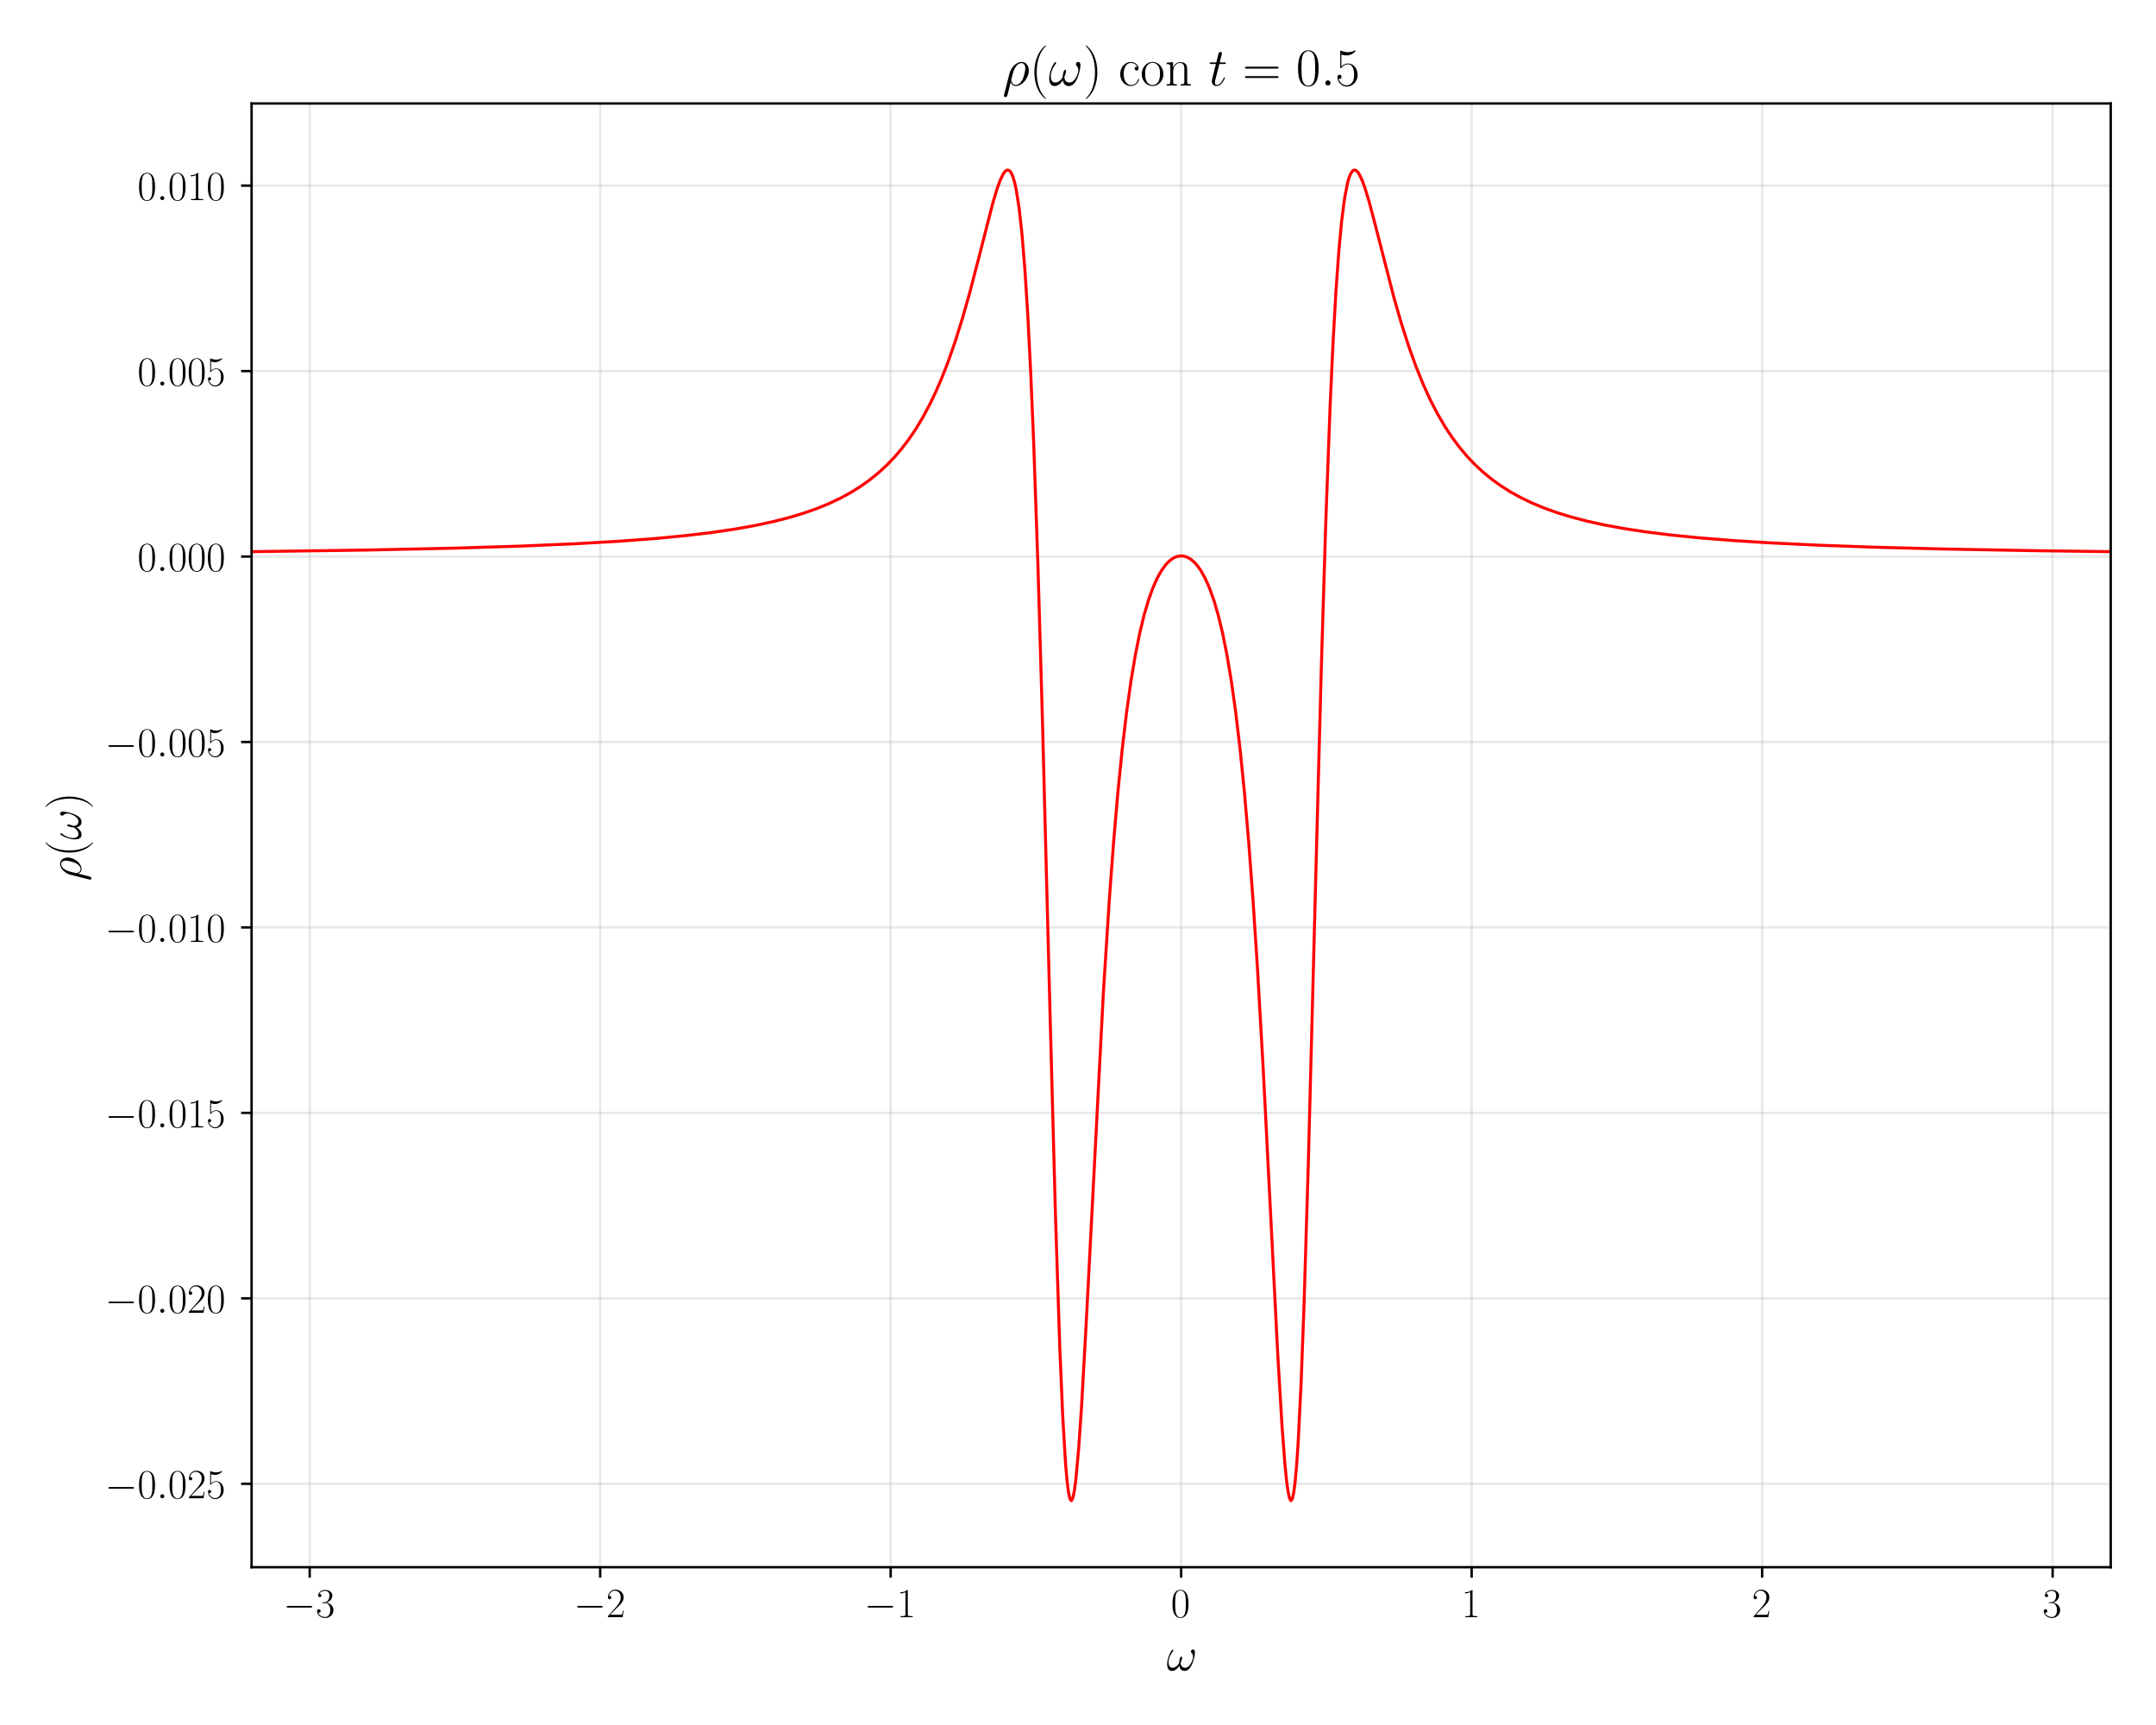
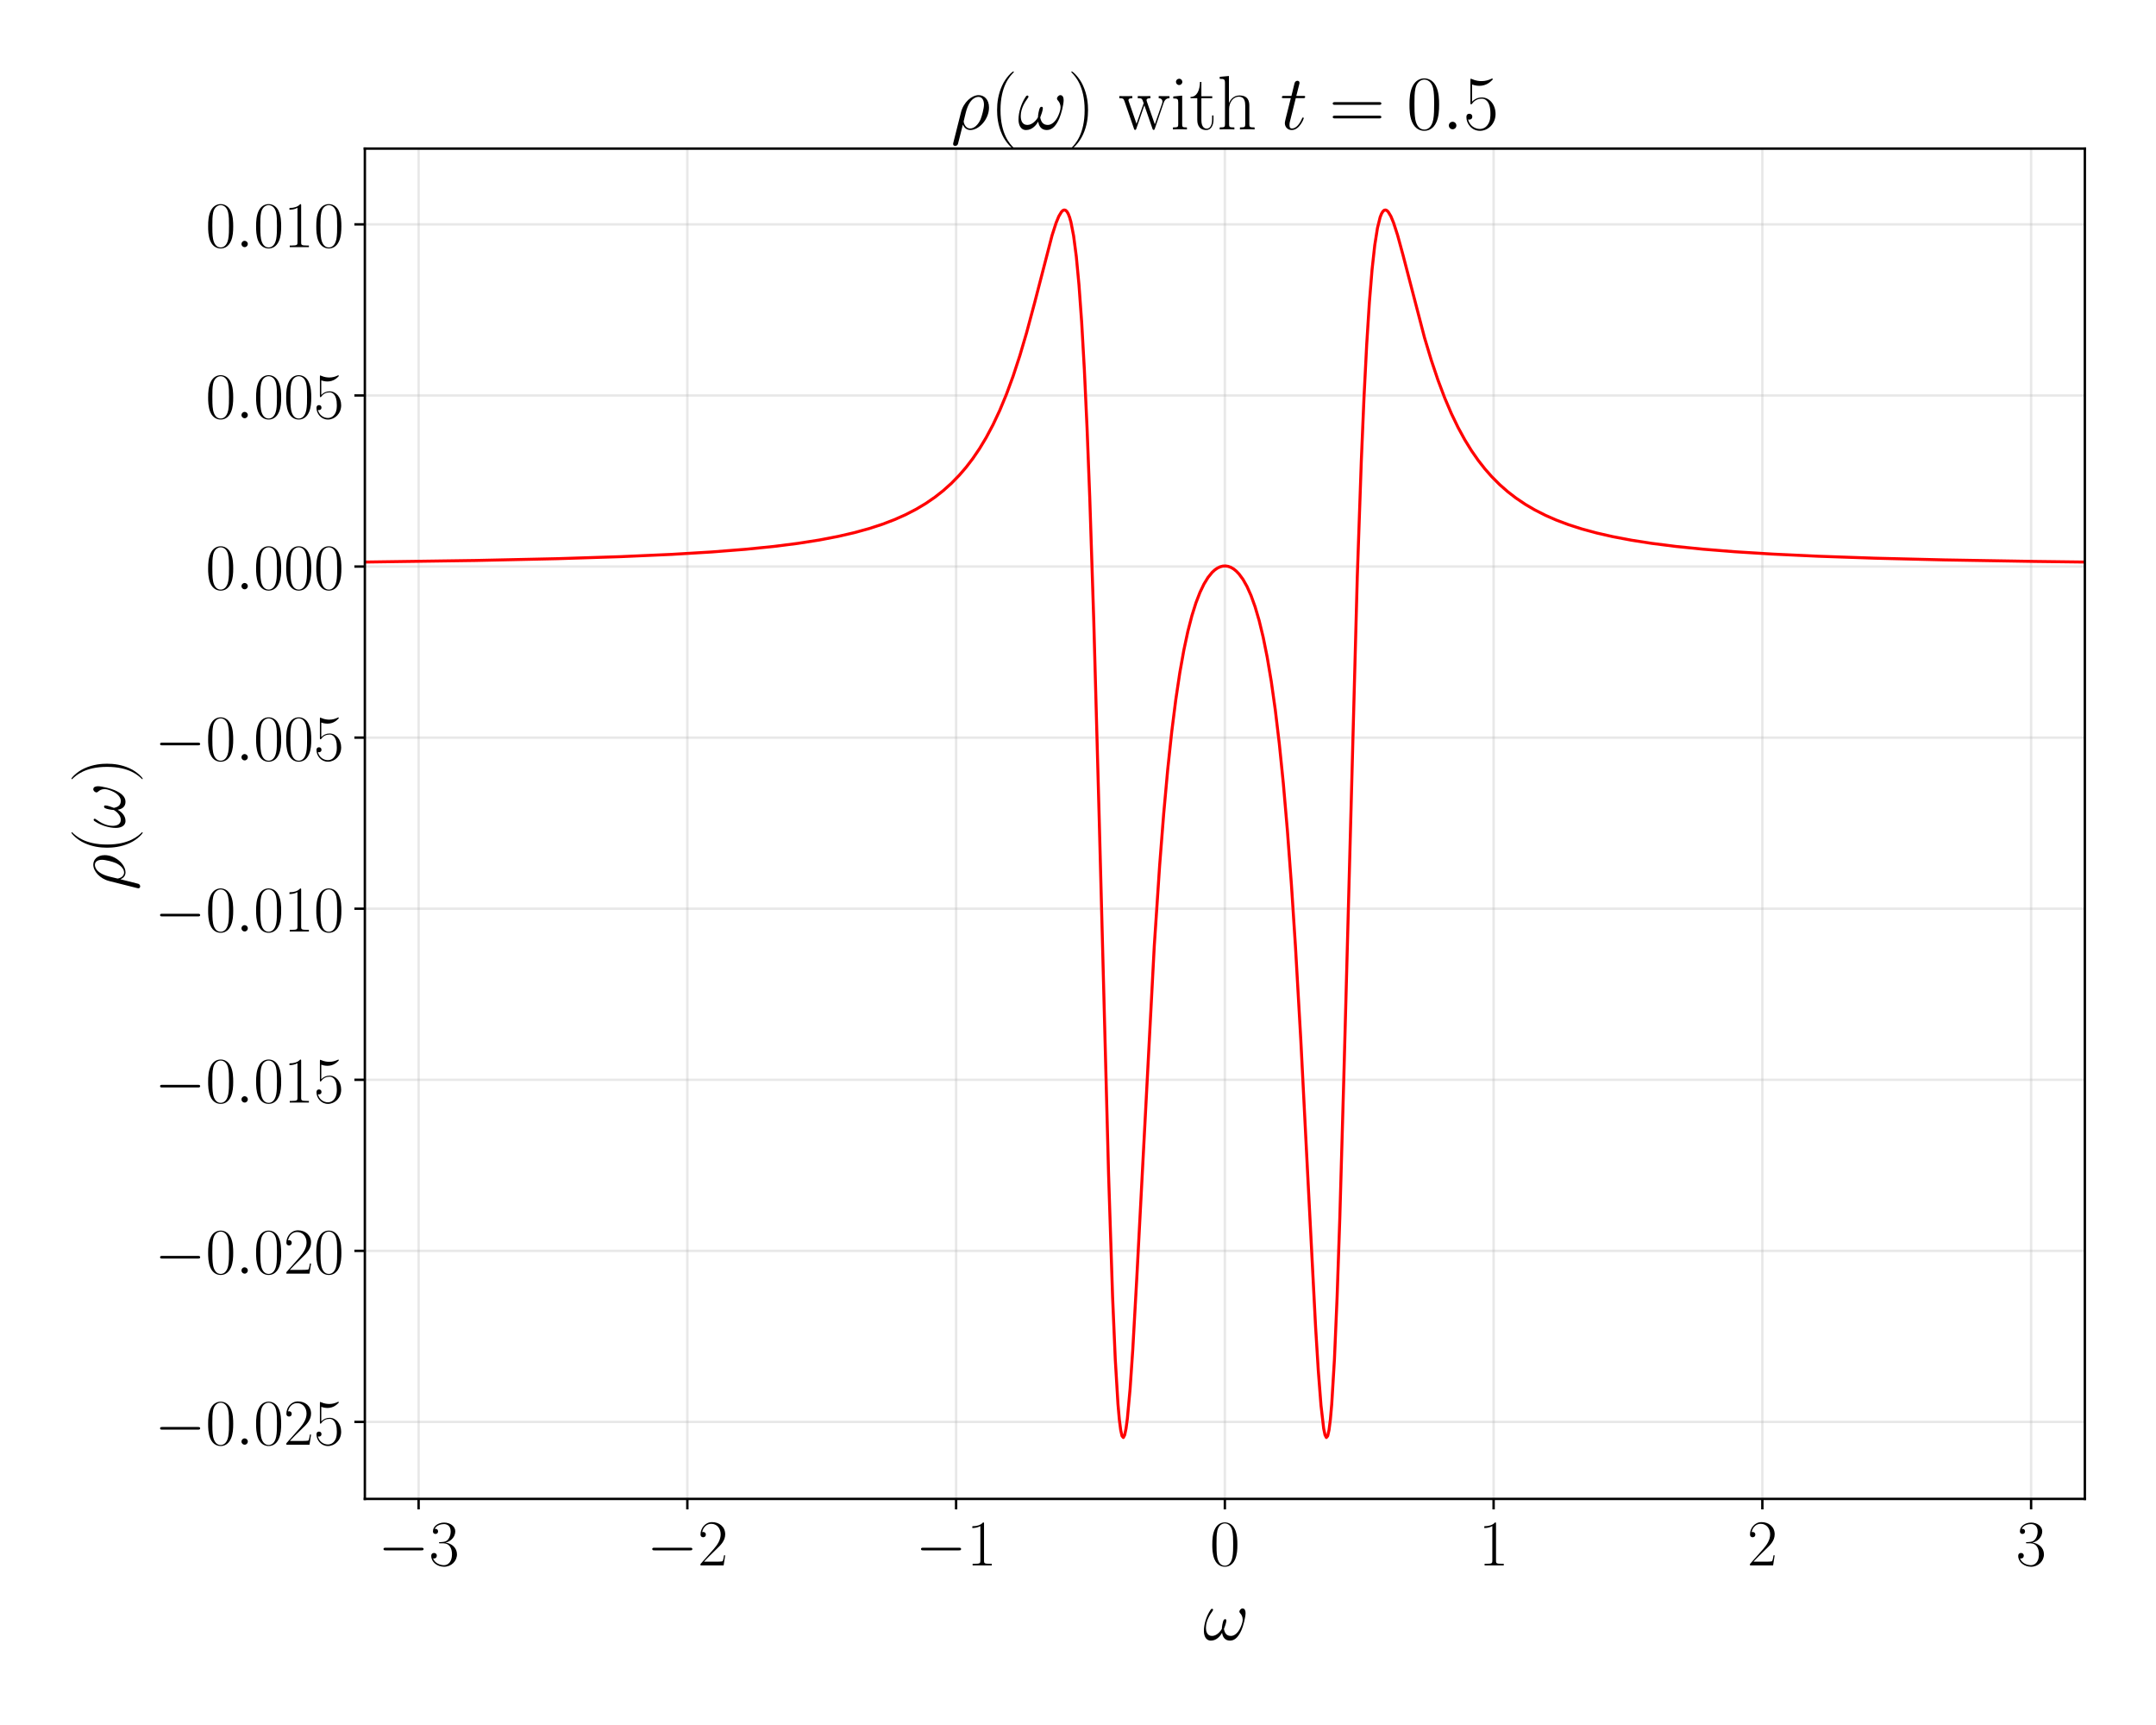
<svg xmlns="http://www.w3.org/2000/svg" xmlns:xlink="http://www.w3.org/1999/xlink" width="720pt" height="576pt" viewBox="0 0 720 576" version="1.1">
  <defs>
    <style type="text/css">*{stroke-linejoin: round; stroke-linecap: butt}</style>
  </defs>
  <g id="figure_1">
    <g id="patch_1">
      <path d="M 0 576  L 720 576  L 720 0  L 0 0  z " style="fill: #ffffff" />
    </g>
    <g id="axes_1">
      <g id="patch_2">
-         <path d="M 84.016 523.313  L 704.88 523.313  L 704.88 34.553  L 84.016 34.553  z " style="fill: #ffffff" />
+         <path d="M 121.845 500.501  L 696.24 500.501  L 696.24 49.618  L 121.845 49.618  z " style="fill: #ffffff" />
      </g>
      <g id="matplotlib.axis_1">
        <g id="xtick_1">
          <g id="line2d_1">
-             <path d="M 103.418 523.313  L 103.418 34.553  " clip-path="url(#pa49db5128f)" style="fill: none; stroke: #b0b0b0; stroke-opacity: 0.3; stroke-width: 0.8; stroke-linecap: square" />
+             <path d="M 139.795 500.501  L 139.795 49.618  " clip-path="url(#pc5ffd71acd)" style="fill: none; stroke: #b0b0b0; stroke-opacity: 0.3; stroke-width: 0.8; stroke-linecap: square" />
          </g>
          <g id="line2d_2">
            <defs>
-               <path id="m1022ab866a" d="M 0 0  L 0 3.5  " style="stroke: #000000; stroke-width: 0.8" />
+               <path id="m9df2c90c60" d="M 0 0  L 0 3.5  " style="stroke: #000000; stroke-width: 0.8" />
            </defs>
            <g>
-               <use xlink:href="#m1022ab866a" x="103.418" y="523.313" style="stroke: #000000; stroke-width: 0.8" />
+               <use xlink:href="#m9df2c90c60" x="139.795" y="500.501" style="stroke: #000000; stroke-width: 0.8" />
            </g>
          </g>
          <g id="text_1">
-             <g transform="translate(94.57966 539.9989) scale(0.14 -0.14)">
+             <g transform="translate(126.2453 522.7216) scale(0.22 -0.22)">
              <defs>
                <path id="CMSY10-0" d="M 4218 1472  C 4326 1472 4442 1472 4442 1600  C 4442 1728 4326 1728 4218 1728  L 755 1728  C 646 1728 531 1728 531 1600  C 531 1472 646 1472 755 1472  L 4218 1472  z " transform="scale(0.015625)" />
                <path id="CMR17-33" d="M 1414 2157  C 1984 2157 2234 1662 2234 1090  C 2234 320 1824 25 1453 25  C 1114 25 563 194 390 693  C 422 680 454 680 486 680  C 640 680 755 782 755 948  C 755 1133 614 1216 486 1216  C 378 1216 211 1165 211 926  C 211 335 787 -128 1466 -128  C 2176 -128 2720 430 2720 1085  C 2720 1707 2208 2157 1600 2227  C 2086 2328 2554 2756 2554 3329  C 2554 3820 2048 4179 1472 4179  C 890 4179 378 3829 378 3329  C 378 3110 544 3072 627 3072  C 762 3072 877 3155 877 3321  C 877 3486 762 3569 627 3569  C 602 3569 570 3569 544 3557  C 730 3959 1235 4032 1459 4032  C 1683 4032 2106 3925 2106 3320  C 2106 3143 2080 2828 1862 2550  C 1670 2304 1453 2304 1242 2284  C 1210 2284 1062 2269 1037 2269  C 992 2263 966 2257 966 2208  C 966 2163 973 2157 1101 2157  L 1414 2157  z " transform="scale(0.015625)" />
              </defs>
              <use xlink:href="#CMSY10-0" transform="scale(0.996264)" />
              <use xlink:href="#CMR17-33" transform="translate(77.48747 0) scale(0.996264)" />
            </g>
          </g>
        </g>
        <g id="xtick_2">
          <g id="line2d_3">
-             <path d="M 200.428 523.313  L 200.428 34.553  " clip-path="url(#pa49db5128f)" style="fill: none; stroke: #b0b0b0; stroke-opacity: 0.3; stroke-width: 0.8; stroke-linecap: square" />
+             <path d="M 229.544 500.501  L 229.544 49.618  " clip-path="url(#pc5ffd71acd)" style="fill: none; stroke: #b0b0b0; stroke-opacity: 0.3; stroke-width: 0.8; stroke-linecap: square" />
          </g>
          <g id="line2d_4">
            <g>
-               <use xlink:href="#m1022ab866a" x="200.428" y="523.313" style="stroke: #000000; stroke-width: 0.8" />
+               <use xlink:href="#m9df2c90c60" x="229.544" y="500.501" style="stroke: #000000; stroke-width: 0.8" />
            </g>
          </g>
          <g id="text_2">
-             <g transform="translate(191.5897 539.9989) scale(0.14 -0.14)">
+             <g transform="translate(215.9945 522.7216) scale(0.22 -0.22)">
              <defs>
                <path id="CMR17-32" d="M 2669 989  L 2554 989  C 2490 536 2438 459 2413 420  C 2381 369 1920 369 1830 369  L 602 369  C 832 619 1280 1072 1824 1597  C 2214 1967 2669 2402 2669 3035  C 2669 3790 2067 4224 1395 4224  C 691 4224 262 3604 262 3030  C 262 2780 448 2748 525 2748  C 589 2748 781 2787 781 3010  C 781 3207 614 3264 525 3264  C 486 3264 448 3258 422 3245  C 544 3790 915 4058 1306 4058  C 1862 4058 2227 3617 2227 3035  C 2227 2479 1901 2000 1536 1584  L 262 146  L 262 0  L 2515 0  L 2669 989  z " transform="scale(0.015625)" />
              </defs>
              <use xlink:href="#CMSY10-0" transform="scale(0.996264)" />
              <use xlink:href="#CMR17-32" transform="translate(77.48747 0) scale(0.996264)" />
            </g>
          </g>
        </g>
        <g id="xtick_3">
          <g id="line2d_5">
-             <path d="M 297.438 523.313  L 297.438 34.553  " clip-path="url(#pa49db5128f)" style="fill: none; stroke: #b0b0b0; stroke-opacity: 0.3; stroke-width: 0.8; stroke-linecap: square" />
+             <path d="M 319.293 500.501  L 319.293 49.618  " clip-path="url(#pc5ffd71acd)" style="fill: none; stroke: #b0b0b0; stroke-opacity: 0.3; stroke-width: 0.8; stroke-linecap: square" />
          </g>
          <g id="line2d_6">
            <g>
-               <use xlink:href="#m1022ab866a" x="297.438" y="523.313" style="stroke: #000000; stroke-width: 0.8" />
+               <use xlink:href="#m9df2c90c60" x="319.293" y="500.501" style="stroke: #000000; stroke-width: 0.8" />
            </g>
          </g>
          <g id="text_3">
-             <g transform="translate(288.5996 539.9989) scale(0.14 -0.14)">
+             <g transform="translate(305.7437 522.7216) scale(0.22 -0.22)">
              <defs>
                <path id="CMR17-31" d="M 1702 4058  C 1702 4192 1696 4192 1606 4192  C 1357 3916 979 3827 621 3827  C 602 3827 570 3827 563 3808  C 557 3795 557 3782 557 3648  C 755 3648 1088 3686 1344 3839  L 1344 461  C 1344 236 1331 160 781 160  L 589 160  L 589 0  C 896 0 1216 0 1523 0  C 1830 0 2150 0 2458 0  L 2458 160  L 2266 160  C 1715 160 1702 230 1702 458  L 1702 4058  z " transform="scale(0.015625)" />
              </defs>
              <use xlink:href="#CMSY10-0" transform="scale(0.996264)" />
              <use xlink:href="#CMR17-31" transform="translate(77.48747 0) scale(0.996264)" />
            </g>
          </g>
        </g>
        <g id="xtick_4">
          <g id="line2d_7">
-             <path d="M 394.448 523.313  L 394.448 34.553  " clip-path="url(#pa49db5128f)" style="fill: none; stroke: #b0b0b0; stroke-opacity: 0.3; stroke-width: 0.8; stroke-linecap: square" />
+             <path d="M 409.043 500.501  L 409.043 49.618  " clip-path="url(#pc5ffd71acd)" style="fill: none; stroke: #b0b0b0; stroke-opacity: 0.3; stroke-width: 0.8; stroke-linecap: square" />
          </g>
          <g id="line2d_8">
            <g>
-               <use xlink:href="#m1022ab866a" x="394.448" y="523.313" style="stroke: #000000; stroke-width: 0.8" />
+               <use xlink:href="#m9df2c90c60" x="409.043" y="500.501" style="stroke: #000000; stroke-width: 0.8" />
            </g>
          </g>
          <g id="text_4">
-             <g transform="translate(391.0338 539.9989) scale(0.14 -0.14)">
+             <g transform="translate(404.0166 522.7216) scale(0.22 -0.22)">
              <defs>
                <path id="CMR17-30" d="M 2688 2025  C 2688 2416 2682 3080 2413 3591  C 2176 4039 1798 4198 1466 4198  C 1158 4198 768 4058 525 3597  C 269 3118 243 2524 243 2025  C 243 1661 250 1106 448 619  C 723 -39 1216 -128 1466 -128  C 1760 -128 2208 -7 2470 600  C 2662 1042 2688 1559 2688 2025  z M 1466 -26  C 1056 -26 813 325 723 812  C 653 1188 653 1738 653 2096  C 653 2588 653 2997 736 3387  C 858 3929 1216 4096 1466 4096  C 1728 4096 2067 3923 2189 3400  C 2272 3036 2278 2607 2278 2096  C 2278 1680 2278 1169 2202 792  C 2067 95 1690 -26 1466 -26  z " transform="scale(0.015625)" />
              </defs>
              <use xlink:href="#CMR17-30" transform="scale(0.996264)" />
            </g>
          </g>
        </g>
        <g id="xtick_5">
          <g id="line2d_9">
-             <path d="M 491.458 523.313  L 491.458 34.553  " clip-path="url(#pa49db5128f)" style="fill: none; stroke: #b0b0b0; stroke-opacity: 0.3; stroke-width: 0.8; stroke-linecap: square" />
+             <path d="M 498.792 500.501  L 498.792 49.618  " clip-path="url(#pc5ffd71acd)" style="fill: none; stroke: #b0b0b0; stroke-opacity: 0.3; stroke-width: 0.8; stroke-linecap: square" />
          </g>
          <g id="line2d_10">
            <g>
-               <use xlink:href="#m1022ab866a" x="491.458" y="523.313" style="stroke: #000000; stroke-width: 0.8" />
+               <use xlink:href="#m9df2c90c60" x="498.792" y="500.501" style="stroke: #000000; stroke-width: 0.8" />
            </g>
          </g>
          <g id="text_5">
-             <g transform="translate(488.0438 539.9989) scale(0.14 -0.14)">
+             <g transform="translate(493.7658 522.7216) scale(0.22 -0.22)">
              <use xlink:href="#CMR17-31" transform="scale(0.996264)" />
            </g>
          </g>
        </g>
        <g id="xtick_6">
          <g id="line2d_11">
-             <path d="M 588.468 523.313  L 588.468 34.553  " clip-path="url(#pa49db5128f)" style="fill: none; stroke: #b0b0b0; stroke-opacity: 0.3; stroke-width: 0.8; stroke-linecap: square" />
+             <path d="M 588.541 500.501  L 588.541 49.618  " clip-path="url(#pc5ffd71acd)" style="fill: none; stroke: #b0b0b0; stroke-opacity: 0.3; stroke-width: 0.8; stroke-linecap: square" />
          </g>
          <g id="line2d_12">
            <g>
-               <use xlink:href="#m1022ab866a" x="588.468" y="523.313" style="stroke: #000000; stroke-width: 0.8" />
+               <use xlink:href="#m9df2c90c60" x="588.541" y="500.501" style="stroke: #000000; stroke-width: 0.8" />
            </g>
          </g>
          <g id="text_6">
-             <g transform="translate(585.0538 539.9989) scale(0.14 -0.14)">
+             <g transform="translate(583.515 522.7216) scale(0.22 -0.22)">
              <use xlink:href="#CMR17-32" transform="scale(0.996264)" />
            </g>
          </g>
        </g>
        <g id="xtick_7">
          <g id="line2d_13">
-             <path d="M 685.478 523.313  L 685.478 34.553  " clip-path="url(#pa49db5128f)" style="fill: none; stroke: #b0b0b0; stroke-opacity: 0.3; stroke-width: 0.8; stroke-linecap: square" />
+             <path d="M 678.29 500.501  L 678.29 49.618  " clip-path="url(#pc5ffd71acd)" style="fill: none; stroke: #b0b0b0; stroke-opacity: 0.3; stroke-width: 0.8; stroke-linecap: square" />
          </g>
          <g id="line2d_14">
            <g>
-               <use xlink:href="#m1022ab866a" x="685.478" y="523.313" style="stroke: #000000; stroke-width: 0.8" />
+               <use xlink:href="#m9df2c90c60" x="678.29" y="500.501" style="stroke: #000000; stroke-width: 0.8" />
            </g>
          </g>
          <g id="text_7">
-             <g transform="translate(682.0638 539.9989) scale(0.14 -0.14)">
+             <g transform="translate(673.2642 522.7216) scale(0.22 -0.22)">
              <use xlink:href="#CMR17-33" transform="scale(0.996264)" />
            </g>
          </g>
        </g>
        <g id="text_8">
-           <g transform="translate(389.5885 557.7805) scale(0.16 -0.16)">
+           <g transform="translate(401.7533 547.5892) scale(0.24 -0.24)">
            <defs>
              <path id="CMMI12-21" d="M 3802 2395  C 3802 2580 3750 2816 3526 2816  C 3398 2816 3251 2657 3251 2529  C 3251 2472 3277 2434 3328 2376  C 3424 2268 3546 2096 3546 1797  C 3546 1567 3405 1204 3302 1007  C 3123 656 2829 357 2496 357  C 2093 357 1939 615 1869 975  C 1939 1143 2086 1560 2086 1728  C 2086 1798 2061 1856 1978 1856  C 1933 1856 1882 1831 1850 1779  C 1760 1638 1677 1129 1683 994  C 1562 756 1216 357 806 357  C 378 357 262 733 262 1096  C 262 1758 678 2338 794 2497  C 858 2593 902 2657 902 2669  C 902 2714 877 2784 819 2784  C 717 2784 685 2701 634 2625  C 307 2121 77 1414 77 803  C 77 408 224 -64 704 -64  C 1235 -64 1568 391 1702 634  C 1754 275 1946 -64 2413 -64  C 2899 -64 3206 363 3437 879  C 3603 1249 3802 2045 3802 2395  z " transform="scale(0.015625)" />
            </defs>
            <use xlink:href="#CMMI12-21" transform="scale(0.996264)" />
          </g>
        </g>
      </g>
      <g id="matplotlib.axis_2">
        <g id="ytick_1">
          <g id="line2d_15">
-             <path d="M 84.016 495.455  L 704.88 495.455  " clip-path="url(#pa49db5128f)" style="fill: none; stroke: #b0b0b0; stroke-opacity: 0.3; stroke-width: 0.8; stroke-linecap: square" />
+             <path d="M 121.845 474.802  L 696.24 474.802  " clip-path="url(#pc5ffd71acd)" style="fill: none; stroke: #b0b0b0; stroke-opacity: 0.3; stroke-width: 0.8; stroke-linecap: square" />
          </g>
          <g id="line2d_16">
            <defs>
-               <path id="m1cc70e445f" d="M 0 0  L -3.5 0  " style="stroke: #000000; stroke-width: 0.8" />
+               <path id="me8e969b6c5" d="M 0 0  L -3.5 0  " style="stroke: #000000; stroke-width: 0.8" />
            </defs>
            <g>
-               <use xlink:href="#m1cc70e445f" x="84.016" y="495.455" style="stroke: #000000; stroke-width: 0.8" />
+               <use xlink:href="#me8e969b6c5" x="121.845" y="474.802" style="stroke: #000000; stroke-width: 0.8" />
            </g>
          </g>
          <g id="text_9">
-             <g transform="translate(35.06022 500.2984) scale(0.14 -0.14)">
+             <g transform="translate(51.6288 482.4126) scale(0.22 -0.22)">
              <defs>
                <path id="CMMI12-3a" d="M 1178 307  C 1178 492 1024 619 870 619  C 685 619 557 466 557 313  C 557 128 710 0 864 0  C 1050 0 1178 153 1178 307  z " transform="scale(0.015625)" />
                <path id="CMR17-35" d="M 730 3692  C 794 3666 1056 3584 1325 3584  C 1920 3584 2246 3911 2432 4100  C 2432 4157 2432 4192 2394 4192  C 2387 4192 2374 4192 2323 4163  C 2099 4058 1837 3973 1517 3973  C 1325 3973 1037 3999 723 4139  C 653 4171 640 4171 634 4171  C 602 4171 595 4164 595 4037  L 595 2203  C 595 2089 595 2057 659 2057  C 691 2057 704 2070 736 2114  C 941 2401 1222 2522 1542 2522  C 1766 2522 2246 2382 2246 1289  C 2246 1085 2246 715 2054 421  C 1894 159 1645 25 1370 25  C 947 25 518 320 403 814  C 429 807 480 795 506 795  C 589 795 749 840 749 1038  C 749 1210 627 1280 506 1280  C 358 1280 262 1190 262 1011  C 262 454 704 -128 1382 -128  C 2042 -128 2669 440 2669 1264  C 2669 2030 2170 2624 1549 2624  C 1222 2624 947 2503 730 2274  L 730 3692  z " transform="scale(0.015625)" />
              </defs>
              <use xlink:href="#CMSY10-0" transform="scale(0.996264)" />
              <use xlink:href="#CMR17-30" transform="translate(77.48747 0) scale(0.996264)" />
              <use xlink:href="#CMMI12-3a" transform="translate(123.1779 0) scale(0.996264)" />
              <use xlink:href="#CMR17-30" transform="translate(150.2751 0) scale(0.996264)" />
              <use xlink:href="#CMR17-32" transform="translate(195.9656 0) scale(0.996264)" />
              <use xlink:href="#CMR17-35" transform="translate(241.6561 0) scale(0.996264)" />
            </g>
          </g>
        </g>
        <g id="ytick_2">
          <g id="line2d_17">
-             <path d="M 84.016 433.531  L 704.88 433.531  " clip-path="url(#pa49db5128f)" style="fill: none; stroke: #b0b0b0; stroke-opacity: 0.3; stroke-width: 0.8; stroke-linecap: square" />
+             <path d="M 121.845 417.676  L 696.24 417.676  " clip-path="url(#pc5ffd71acd)" style="fill: none; stroke: #b0b0b0; stroke-opacity: 0.3; stroke-width: 0.8; stroke-linecap: square" />
          </g>
          <g id="line2d_18">
            <g>
-               <use xlink:href="#m1cc70e445f" x="84.016" y="433.531" style="stroke: #000000; stroke-width: 0.8" />
+               <use xlink:href="#me8e969b6c5" x="121.845" y="417.676" style="stroke: #000000; stroke-width: 0.8" />
            </g>
          </g>
          <g id="text_10">
-             <g transform="translate(35.06022 438.3736) scale(0.14 -0.14)">
+             <g transform="translate(51.6288 425.2867) scale(0.22 -0.22)">
              <use xlink:href="#CMSY10-0" transform="scale(0.996264)" />
              <use xlink:href="#CMR17-30" transform="translate(77.48747 0) scale(0.996264)" />
              <use xlink:href="#CMMI12-3a" transform="translate(123.1779 0) scale(0.996264)" />
              <use xlink:href="#CMR17-30" transform="translate(150.2751 0) scale(0.996264)" />
              <use xlink:href="#CMR17-32" transform="translate(195.9656 0) scale(0.996264)" />
              <use xlink:href="#CMR17-30" transform="translate(241.6561 0) scale(0.996264)" />
            </g>
          </g>
        </g>
        <g id="ytick_3">
          <g id="line2d_19">
-             <path d="M 84.016 371.606  L 704.88 371.606  " clip-path="url(#pa49db5128f)" style="fill: none; stroke: #b0b0b0; stroke-opacity: 0.3; stroke-width: 0.8; stroke-linecap: square" />
+             <path d="M 121.845 360.55  L 696.24 360.55  " clip-path="url(#pc5ffd71acd)" style="fill: none; stroke: #b0b0b0; stroke-opacity: 0.3; stroke-width: 0.8; stroke-linecap: square" />
          </g>
          <g id="line2d_20">
            <g>
-               <use xlink:href="#m1cc70e445f" x="84.016" y="371.606" style="stroke: #000000; stroke-width: 0.8" />
+               <use xlink:href="#me8e969b6c5" x="121.845" y="360.55" style="stroke: #000000; stroke-width: 0.8" />
            </g>
          </g>
          <g id="text_11">
-             <g transform="translate(35.06022 376.4489) scale(0.14 -0.14)">
+             <g transform="translate(51.6288 368.1608) scale(0.22 -0.22)">
              <use xlink:href="#CMSY10-0" transform="scale(0.996264)" />
              <use xlink:href="#CMR17-30" transform="translate(77.48747 0) scale(0.996264)" />
              <use xlink:href="#CMMI12-3a" transform="translate(123.1779 0) scale(0.996264)" />
              <use xlink:href="#CMR17-30" transform="translate(150.2751 0) scale(0.996264)" />
              <use xlink:href="#CMR17-31" transform="translate(195.9656 0) scale(0.996264)" />
              <use xlink:href="#CMR17-35" transform="translate(241.6561 0) scale(0.996264)" />
            </g>
          </g>
        </g>
        <g id="ytick_4">
          <g id="line2d_21">
-             <path d="M 84.016 309.681  L 704.88 309.681  " clip-path="url(#pa49db5128f)" style="fill: none; stroke: #b0b0b0; stroke-opacity: 0.3; stroke-width: 0.8; stroke-linecap: square" />
+             <path d="M 121.845 303.425  L 696.24 303.425  " clip-path="url(#pc5ffd71acd)" style="fill: none; stroke: #b0b0b0; stroke-opacity: 0.3; stroke-width: 0.8; stroke-linecap: square" />
          </g>
          <g id="line2d_22">
            <g>
-               <use xlink:href="#m1cc70e445f" x="84.016" y="309.681" style="stroke: #000000; stroke-width: 0.8" />
+               <use xlink:href="#me8e969b6c5" x="121.845" y="303.425" style="stroke: #000000; stroke-width: 0.8" />
            </g>
          </g>
          <g id="text_12">
-             <g transform="translate(35.06022 314.5241) scale(0.14 -0.14)">
+             <g transform="translate(51.6288 311.0349) scale(0.22 -0.22)">
              <use xlink:href="#CMSY10-0" transform="scale(0.996264)" />
              <use xlink:href="#CMR17-30" transform="translate(77.48747 0) scale(0.996264)" />
              <use xlink:href="#CMMI12-3a" transform="translate(123.1779 0) scale(0.996264)" />
              <use xlink:href="#CMR17-30" transform="translate(150.2751 0) scale(0.996264)" />
              <use xlink:href="#CMR17-31" transform="translate(195.9656 0) scale(0.996264)" />
              <use xlink:href="#CMR17-30" transform="translate(241.6561 0) scale(0.996264)" />
            </g>
          </g>
        </g>
        <g id="ytick_5">
          <g id="line2d_23">
-             <path d="M 84.016 247.756  L 704.88 247.756  " clip-path="url(#pa49db5128f)" style="fill: none; stroke: #b0b0b0; stroke-opacity: 0.3; stroke-width: 0.8; stroke-linecap: square" />
+             <path d="M 121.845 246.299  L 696.24 246.299  " clip-path="url(#pc5ffd71acd)" style="fill: none; stroke: #b0b0b0; stroke-opacity: 0.3; stroke-width: 0.8; stroke-linecap: square" />
          </g>
          <g id="line2d_24">
            <g>
-               <use xlink:href="#m1cc70e445f" x="84.016" y="247.756" style="stroke: #000000; stroke-width: 0.8" />
+               <use xlink:href="#me8e969b6c5" x="121.845" y="246.299" style="stroke: #000000; stroke-width: 0.8" />
            </g>
          </g>
          <g id="text_13">
-             <g transform="translate(35.06022 252.5994) scale(0.14 -0.14)">
+             <g transform="translate(51.6288 253.909) scale(0.22 -0.22)">
              <use xlink:href="#CMSY10-0" transform="scale(0.996264)" />
              <use xlink:href="#CMR17-30" transform="translate(77.48747 0) scale(0.996264)" />
              <use xlink:href="#CMMI12-3a" transform="translate(123.1779 0) scale(0.996264)" />
              <use xlink:href="#CMR17-30" transform="translate(150.2751 0) scale(0.996264)" />
              <use xlink:href="#CMR17-30" transform="translate(195.9656 0) scale(0.996264)" />
              <use xlink:href="#CMR17-35" transform="translate(241.6561 0) scale(0.996264)" />
            </g>
          </g>
        </g>
        <g id="ytick_6">
          <g id="line2d_25">
-             <path d="M 84.016 185.832  L 704.88 185.832  " clip-path="url(#pa49db5128f)" style="fill: none; stroke: #b0b0b0; stroke-opacity: 0.3; stroke-width: 0.8; stroke-linecap: square" />
+             <path d="M 121.845 189.173  L 696.24 189.173  " clip-path="url(#pc5ffd71acd)" style="fill: none; stroke: #b0b0b0; stroke-opacity: 0.3; stroke-width: 0.8; stroke-linecap: square" />
          </g>
          <g id="line2d_26">
            <g>
-               <use xlink:href="#m1cc70e445f" x="84.016" y="185.832" style="stroke: #000000; stroke-width: 0.8" />
+               <use xlink:href="#me8e969b6c5" x="121.845" y="189.173" style="stroke: #000000; stroke-width: 0.8" />
            </g>
          </g>
          <g id="text_14">
-             <g transform="translate(45.90846 190.6746) scale(0.14 -0.14)">
+             <g transform="translate(68.67604 196.7831) scale(0.22 -0.22)">
              <use xlink:href="#CMR17-30" transform="scale(0.996264)" />
              <use xlink:href="#CMMI12-3a" transform="translate(45.69048 0) scale(0.996264)" />
              <use xlink:href="#CMR17-30" transform="translate(72.78765 0) scale(0.996264)" />
              <use xlink:href="#CMR17-30" transform="translate(118.4781 0) scale(0.996264)" />
              <use xlink:href="#CMR17-30" transform="translate(164.1686 0) scale(0.996264)" />
            </g>
          </g>
        </g>
        <g id="ytick_7">
          <g id="line2d_27">
-             <path d="M 84.016 123.907  L 704.88 123.907  " clip-path="url(#pa49db5128f)" style="fill: none; stroke: #b0b0b0; stroke-opacity: 0.3; stroke-width: 0.8; stroke-linecap: square" />
+             <path d="M 121.845 132.047  L 696.24 132.047  " clip-path="url(#pc5ffd71acd)" style="fill: none; stroke: #b0b0b0; stroke-opacity: 0.3; stroke-width: 0.8; stroke-linecap: square" />
          </g>
          <g id="line2d_28">
            <g>
-               <use xlink:href="#m1cc70e445f" x="84.016" y="123.907" style="stroke: #000000; stroke-width: 0.8" />
+               <use xlink:href="#me8e969b6c5" x="121.845" y="132.047" style="stroke: #000000; stroke-width: 0.8" />
            </g>
          </g>
          <g id="text_15">
-             <g transform="translate(45.90846 128.7499) scale(0.14 -0.14)">
+             <g transform="translate(68.67604 139.6573) scale(0.22 -0.22)">
              <use xlink:href="#CMR17-30" transform="scale(0.996264)" />
              <use xlink:href="#CMMI12-3a" transform="translate(45.69048 0) scale(0.996264)" />
              <use xlink:href="#CMR17-30" transform="translate(72.78765 0) scale(0.996264)" />
              <use xlink:href="#CMR17-30" transform="translate(118.4781 0) scale(0.996264)" />
              <use xlink:href="#CMR17-35" transform="translate(164.1686 0) scale(0.996264)" />
            </g>
          </g>
        </g>
        <g id="ytick_8">
          <g id="line2d_29">
-             <path d="M 84.016 61.982  L 704.88 61.982  " clip-path="url(#pa49db5128f)" style="fill: none; stroke: #b0b0b0; stroke-opacity: 0.3; stroke-width: 0.8; stroke-linecap: square" />
+             <path d="M 121.845 74.921  L 696.24 74.921  " clip-path="url(#pc5ffd71acd)" style="fill: none; stroke: #b0b0b0; stroke-opacity: 0.3; stroke-width: 0.8; stroke-linecap: square" />
          </g>
          <g id="line2d_30">
            <g>
-               <use xlink:href="#m1cc70e445f" x="84.016" y="61.982" style="stroke: #000000; stroke-width: 0.8" />
+               <use xlink:href="#me8e969b6c5" x="121.845" y="74.921" style="stroke: #000000; stroke-width: 0.8" />
            </g>
          </g>
          <g id="text_16">
-             <g transform="translate(45.90846 66.82511) scale(0.14 -0.14)">
+             <g transform="translate(68.67604 82.53137) scale(0.22 -0.22)">
              <use xlink:href="#CMR17-30" transform="scale(0.996264)" />
              <use xlink:href="#CMMI12-3a" transform="translate(45.69048 0) scale(0.996264)" />
              <use xlink:href="#CMR17-30" transform="translate(72.78765 0) scale(0.996264)" />
              <use xlink:href="#CMR17-31" transform="translate(118.4781 0) scale(0.996264)" />
              <use xlink:href="#CMR17-30" transform="translate(164.1686 0) scale(0.996264)" />
            </g>
          </g>
        </g>
        <g id="text_17">
-           <g transform="translate(27.07517 294.1736) rotate(-90) scale(0.16 -0.16)">
+           <g transform="translate(41.67123 297.2827) rotate(-90) scale(0.24 -0.24)">
            <defs>
              <path id="CMMI12-1a" d="M 198 -1107  C 192 -1139 179 -1177 179 -1216  C 179 -1312 256 -1376 352 -1376  C 448 -1376 538 -1312 576 -1222  C 602 -1164 781 -397 986 390  C 1114 70 1350 -64 1600 -64  C 2323 -64 3142 830 3142 1795  C 3142 2478 2726 2816 2285 2816  C 1722 2816 1037 2235 826 1385  L 198 -1107  z M 1594 64  C 1158 64 1050 569 1050 645  C 1050 684 1210 1295 1229 1391  C 1555 2670 2182 2670 2278 2670  C 2566 2670 2726 2410 2726 2036  C 2726 1712 2554 1084 2445 819  C 2253 381 1920 64 1594 64  z " transform="scale(0.015625)" />
              <path id="CMR17-28" d="M 1958 -1561  C 1958 -1555 1958 -1542 1939 -1523  C 1645 -1224 858 -407 858 1581  C 858 3569 1632 4379 1946 4697  C 1946 4704 1958 4717 1958 4736  C 1958 4755 1939 4768 1914 4768  C 1843 4768 1299 4296 986 3594  C 666 2887 576 2199 576 1588  C 576 1128 621 351 1005 -471  C 1312 -1135 1837 -1600 1914 -1600  C 1946 -1600 1958 -1587 1958 -1561  z " transform="scale(0.015625)" />
              <path id="CMR17-29" d="M 1683 1581  C 1683 2040 1638 2817 1254 3639  C 947 4303 422 4768 346 4768  C 326 4768 301 4761 301 4729  C 301 4717 307 4710 314 4697  C 621 4378 1402 3568 1402 1584  C 1402 -407 627 -1217 314 -1537  C 307 -1549 301 -1556 301 -1568  C 301 -1600 326 -1600 346 -1600  C 416 -1600 960 -1128 1274 -426  C 1594 281 1683 969 1683 1581  z " transform="scale(0.015625)" />
            </defs>
            <use xlink:href="#CMMI12-1a" transform="scale(0.996264)" />
            <use xlink:href="#CMR17-28" transform="translate(50.31437 0) scale(0.996264)" />
            <use xlink:href="#CMMI12-21" transform="translate(85.59514 0) scale(0.996264)" />
            <use xlink:href="#CMR17-29" transform="translate(149.9135 0) scale(0.996264)" />
          </g>
        </g>
      </g>
      <g id="line2d_31">
-         <path d="M 83.618 184.215  L 122.441 183.666  L 151.559 183.04  L 173.883 182.349  L 191.838 181.581  L 206.397 180.748  L 218.529 179.844  L 228.721 178.877  L 237.456 177.842  L 245.221 176.709  L 252.015 175.503  L 258.323 174.15  L 263.662 172.782  L 268.515 171.316  L 272.882 169.774  L 276.765 168.186  L 280.647 166.351  L 284.044 164.503  L 287.441 162.383  L 290.353 160.311  L 293.264 157.961  L 296.176 155.285  L 298.603 152.764  L 301.029 149.938  L 303.456 146.761  L 305.882 143.18  L 308.309 139.137  L 310.735 134.564  L 312.676 130.475  L 314.617 125.961  L 316.559 120.984  L 318.985 114.058  L 321.411 106.308  L 323.838 97.743  L 326.75 86.558  L 331.603 67.623  L 333.058 62.805  L 334.029 60.153  L 335 58.139  L 335.485 57.433  L 335.97 56.967  L 336.456 56.77  L 336.941 56.877  L 337.426 57.324  L 337.911 58.151  L 338.397 59.399  L 338.882 61.113  L 339.367 63.338  L 340.338 69.518  L 341.308 78.343  L 342.279 90.22  L 343.25 105.535  L 344.22 124.609  L 345.191 147.649  L 346.647 189.66  L 348.103 239.682  L 350.529 333.408  L 352.47 405.685  L 353.926 450.218  L 354.897 472.879  L 355.867 489.007  L 356.353 494.522  L 356.838 498.346  L 357.323 500.516  L 357.808 501.097  L 358.294 500.171  L 358.779 497.84  L 359.264 494.218  L 360.235 483.599  L 361.205 469.347  L 362.661 443.376  L 368.485 331.283  L 370.426 300.852  L 371.882 281.281  L 373.338 264.38  L 374.794 249.928  L 376.25 237.665  L 377.705 227.322  L 379.161 218.643  L 380.617 211.396  L 382.073 205.378  L 383.529 200.413  L 384.985 196.354  L 386.441 193.08  L 387.897 190.49  L 389.352 188.507  L 390.323 187.491  L 391.294 186.704  L 392.264 186.136  L 393.235 185.777  L 394.205 185.624  L 395.176 185.675  L 396.147 185.93  L 397.117 186.393  L 398.088 187.07  L 399.058 187.97  L 400.029 189.105  L 400.999 190.49  L 402.455 193.08  L 403.911 196.354  L 405.367 200.413  L 406.823 205.378  L 408.279 211.396  L 409.735 218.643  L 411.191 227.322  L 412.646 237.665  L 414.102 249.928  L 415.558 264.38  L 417.014 281.281  L 418.47 300.852  L 419.926 323.213  L 421.867 357.218  L 424.294 404.775  L 426.72 452.486  L 428.176 476.861  L 429.146 489.428  L 429.632 494.218  L 430.117 497.84  L 430.602 500.171  L 431.088 501.097  L 431.573 500.516  L 432.058 498.346  L 432.543 494.522  L 433.029 489.007  L 433.514 481.786  L 434.485 462.33  L 435.455 436.647  L 436.911 388.624  L 439.338 295.239  L 441.279 222.237  L 442.735 174.691  L 444.191 135.626  L 445.161 114.586  L 446.132 97.426  L 447.102 83.875  L 448.073 73.574  L 449.043 66.123  L 450.014 61.113  L 450.499 59.399  L 450.985 58.151  L 451.47 57.324  L 451.955 56.877  L 452.44 56.77  L 452.926 56.967  L 453.411 57.433  L 453.896 58.139  L 454.867 60.153  L 455.838 62.805  L 457.293 67.623  L 459.235 74.958  L 465.543 99.518  L 467.97 107.924  L 470.396 115.508  L 472.823 122.274  L 475.249 128.274  L 477.676 133.579  L 480.102 138.267  L 482.529 142.411  L 484.955 146.079  L 487.382 149.332  L 489.808 152.225  L 492.234 154.803  L 495.146 157.539  L 498.058 159.94  L 500.97 162.055  L 504.367 164.218  L 507.764 166.102  L 511.646 167.971  L 515.529 169.587  L 519.896 171.156  L 524.749 172.646  L 530.087 174.035  L 535.911 175.311  L 542.22 176.47  L 549.499 177.58  L 557.749 178.611  L 567.455 179.59  L 578.617 180.483  L 591.719 181.302  L 607.249 182.046  L 626.175 182.724  L 649.955 183.341  L 680.043 183.887  L 705.278 184.215  L 705.278 184.215  " clip-path="url(#pa49db5128f)" style="fill: none; stroke: #ff0000; stroke-linecap: square" />
+         <path d="M 121.477 187.681  L 158.741 187.151  L 186.129 186.55  L 207.23 185.877  L 224.291 185.114  L 237.76 184.302  L 248.985 183.414  L 258.413 182.461  L 266.494 181.435  L 273.678 180.306  L 279.963 179.097  L 285.351 177.849  L 290.29 176.486  L 294.78 175.018  L 298.82 173.468  L 302.412 171.866  L 306.004 170.008  L 309.147 168.128  L 312.289 165.965  L 314.983 163.843  L 317.677 161.428  L 320.371 158.668  L 322.616 156.061  L 324.861 153.13  L 327.105 149.827  L 329.35 146.097  L 331.595 141.878  L 333.84 137.103  L 336.085 131.702  L 338.33 125.606  L 340.575 118.764  L 342.819 111.157  L 345.513 101.112  L 351.35 78.562  L 352.697 74.393  L 353.595 72.22  L 354.493 70.725  L 354.942 70.294  L 355.391 70.113  L 355.84 70.211  L 356.288 70.624  L 356.737 71.387  L 357.186 72.538  L 357.635 74.119  L 358.533 78.741  L 359.431 85.615  L 360.329 95.117  L 361.227 107.618  L 362.125 123.448  L 363.023 142.858  L 363.921 165.967  L 365.268 207.347  L 367.064 272.654  L 370.207 391.988  L 371.553 433.07  L 372.451 453.975  L 373.349 468.853  L 373.798 473.941  L 374.247 477.469  L 374.696 479.471  L 375.145 480.006  L 375.594 479.152  L 376.043 477.002  L 376.492 473.66  L 377.39 463.864  L 378.288 450.717  L 379.635 426.758  L 385.472 315.907  L 387.267 288.979  L 388.614 271.763  L 389.961 256.95  L 391.308 244.319  L 392.655 233.624  L 394.002 224.619  L 395.349 217.076  L 396.696 210.788  L 398.043 205.577  L 399.39 201.289  L 400.737 197.798  L 402.083 194.997  L 403.43 192.801  L 404.777 191.145  L 405.675 190.315  L 406.573 189.691  L 407.471 189.264  L 408.369 189.028  L 409.267 188.982  L 410.165 189.122  L 411.063 189.453  L 411.961 189.978  L 412.859 190.704  L 413.757 191.641  L 415.104 193.47  L 416.451 195.859  L 417.797 198.88  L 419.144 202.624  L 420.491 207.204  L 421.838 212.756  L 423.185 219.441  L 424.532 227.448  L 425.879 236.989  L 427.226 248.302  L 428.573 261.634  L 429.92 277.226  L 431.267 295.28  L 432.613 315.907  L 434.409 347.278  L 436.654 391.149  L 439.348 443.184  L 440.246 457.649  L 441.144 469.242  L 442.042 477.002  L 442.491 479.152  L 442.94 480.006  L 443.389 479.471  L 443.838 477.469  L 444.287 473.941  L 444.736 468.853  L 445.634 453.975  L 446.532 433.07  L 447.43 406.809  L 448.776 359.768  L 453.266 192.704  L 454.613 153.949  L 455.511 132.694  L 456.409 115.099  L 457.307 100.971  L 458.205 90.014  L 459.103 81.873  L 460.001 76.172  L 460.899 72.538  L 461.348 71.387  L 461.797 70.624  L 462.246 70.211  L 462.694 70.113  L 463.143 70.294  L 463.592 70.725  L 464.49 72.22  L 465.388 74.393  L 466.735 78.562  L 468.531 85.144  L 475.715 112.738  L 477.959 120.193  L 480.204 126.884  L 482.449 132.836  L 484.694 138.106  L 486.939 142.764  L 489.184 146.88  L 491.429 150.52  L 493.673 153.744  L 495.918 156.607  L 498.163 159.154  L 500.857 161.853  L 503.551 164.216  L 506.245 166.294  L 509.387 168.413  L 512.53 170.256  L 516.122 172.079  L 519.714 173.653  L 523.754 175.176  L 528.244 176.62  L 533.183 177.962  L 538.571 179.192  L 544.856 180.384  L 551.591 181.435  L 559.672 182.461  L 568.652 183.374  L 579.427 184.239  L 591.998 185.019  L 607.263 185.736  L 626.12 186.387  L 649.466 186.961  L 679.547 187.469  L 696.608 187.681  L 696.608 187.681  " clip-path="url(#pc5ffd71acd)" style="fill: none; stroke: #ff0000; stroke-linecap: square" />
      </g>
      <g id="patch_3">
-         <path d="M 84.016 523.313  L 84.016 34.553  " style="fill: none; stroke: #000000; stroke-width: 0.8; stroke-linejoin: miter; stroke-linecap: square" />
+         <path d="M 121.845 500.501  L 121.845 49.618  " style="fill: none; stroke: #000000; stroke-width: 0.8; stroke-linejoin: miter; stroke-linecap: square" />
      </g>
      <g id="patch_4">
-         <path d="M 704.88 523.313  L 704.88 34.553  " style="fill: none; stroke: #000000; stroke-width: 0.8; stroke-linejoin: miter; stroke-linecap: square" />
+         <path d="M 696.24 500.501  L 696.24 49.618  " style="fill: none; stroke: #000000; stroke-width: 0.8; stroke-linejoin: miter; stroke-linecap: square" />
      </g>
      <g id="patch_5">
-         <path d="M 84.016 523.313  L 704.88 523.313  " style="fill: none; stroke: #000000; stroke-width: 0.8; stroke-linejoin: miter; stroke-linecap: square" />
+         <path d="M 121.845 500.501  L 696.24 500.501  " style="fill: none; stroke: #000000; stroke-width: 0.8; stroke-linejoin: miter; stroke-linecap: square" />
      </g>
      <g id="patch_6">
-         <path d="M 84.016 34.553  L 704.88 34.553  " style="fill: none; stroke: #000000; stroke-width: 0.8; stroke-linejoin: miter; stroke-linecap: square" />
+         <path d="M 121.845 49.618  L 696.24 49.618  " style="fill: none; stroke: #000000; stroke-width: 0.8; stroke-linejoin: miter; stroke-linecap: square" />
      </g>
      <g id="text_18">
-         <g transform="translate(334.7614 28.55342) scale(0.18 -0.18)">
+         <g transform="translate(317.5654 43.16383) scale(0.26 -0.26)">
          <defs>
-             <path id="CMR17-63" d="M 2234 2240  C 2112 2240 1933 2240 1933 2017  C 1933 1838 2080 1787 2163 1787  C 2208 1787 2394 1807 2394 2024  C 2394 2467 1958 2803 1466 2803  C 787 2803 211 2178 211 1363  C 211 516 813 -64 1466 -64  C 2259 -64 2458 677 2458 748  C 2458 774 2451 793 2406 793  C 2362 793 2355 787 2330 703  C 2163 180 1798 51 1523 51  C 1114 51 621 427 621 1369  C 621 2338 1094 2688 1472 2688  C 1722 2688 2093 2573 2234 2240  z " transform="scale(0.015625)" />
-             <path id="CMR17-6f" d="M 2758 1356  C 2758 2176 2163 2816 1466 2816  C 768 2816 173 2176 173 1356  C 173 551 768 -64 1466 -64  C 2163 -64 2758 551 2758 1356  z M 1466 51  C 1165 51 909 230 762 480  C 602 767 582 1126 582 1408  C 582 1677 595 2010 762 2298  C 890 2509 1139 2714 1466 2714  C 1754 2714 1997 2554 2150 2330  C 2349 2029 2349 1607 2349 1408  C 2349 1158 2336 775 2163 467  C 1984 173 1709 51 1466 51  z " transform="scale(0.015625)" />
-             <path id="CMR17-6e" d="M 2656 1933  C 2656 2259 2592 2790 1837 2790  C 1331 2790 1069 2400 973 2144  L 966 2144  L 966 2790  L 211 2720  L 211 2554  C 589 2554 646 2515 646 2208  L 646 428  C 646 184 621 153 211 153  L 211 -13  C 365 0 646 0 813 0  C 979 0 1267 0 1421 -13  L 1421 153  C 1011 153 986 178 986 428  L 986 1658  C 986 2247 1344 2688 1792 2688  C 2266 2688 2317 2266 2317 1958  L 2317 428  C 2317 184 2291 153 1882 153  L 1882 -13  C 2035 0 2317 0 2483 0  C 2650 0 2938 0 3091 -13  L 3091 153  C 2682 153 2656 178 2656 428  L 2656 1933  z " transform="scale(0.015625)" />
+             <path id="CMR17-77" d="M 3725 2183  C 3853 2560 4109 2560 4205 2560  L 4205 2732  C 4077 2732 3949 2732 3821 2732  C 3699 2732 3424 2732 3315 2738  L 3315 2560  C 3514 2560 3622 2445 3622 2286  C 3622 2241 3610 2184 3597 2140  L 2995 407  L 2342 2275  C 2330 2319 2310 2370 2310 2395  C 2310 2560 2528 2560 2630 2560  L 2630 2738  C 2483 2732 2214 2732 2061 2732  C 1901 2732 1734 2732 1587 2738  L 1587 2560  C 1939 2560 1939 2547 2074 2149  L 1485 451  L 851 2281  C 819 2363 819 2376 819 2395  C 819 2560 1037 2560 1139 2560  L 1139 2738  C 986 2732 717 2732 557 2732  C 416 2732 198 2732 64 2738  L 64 2560  C 346 2560 416 2541 486 2331  L 1274 49  C 1299 -33 1318 -52 1370 -52  C 1414 -52 1440 -39 1472 56  L 2131 1980  L 2797 56  C 2829 -39 2854 -52 2899 -52  C 2950 -52 2970 -33 2995 50  L 3725 2183  z " transform="scale(0.015625)" />
+             <path id="CMR17-69" d="M 992 3909  C 992 4049 877 4170 730 4170  C 589 4170 467 4056 467 3909  C 467 3769 582 3648 730 3648  C 870 3648 992 3763 992 3909  z M 243 2706  L 243 2541  C 602 2541 653 2502 653 2197  L 653 427  C 653 184 627 153 218 153  L 218 -13  C 371 0 646 0 806 0  C 960 0 1222 0 1370 -13  L 1370 153  C 992 153 979 191 979 420  L 979 2776  L 243 2706  z " transform="scale(0.015625)" />
+             <path id="CMR17-74" d="M 966 2560  L 1862 2560  L 1862 2725  L 966 2725  L 966 3904  L 851 3904  C 838 3245 614 2668 70 2668  L 70 2560  L 627 2560  L 627 771  C 627 650 627 -64 1370 -64  C 1747 -64 1965 306 1965 777  L 1965 1140  L 1850 1140  L 1850 783  C 1850 344 1677 51 1408 51  C 1222 51 966 178 966 758  L 966 2560  z " transform="scale(0.015625)" />
+             <path id="CMR17-68" d="M 2656 1933  C 2656 2259 2592 2790 1837 2790  C 1312 2790 1056 2368 979 2157  L 973 2157  L 973 4396  L 211 4326  L 211 4160  C 589 4160 646 4122 646 3817  L 646 426  C 646 184 621 153 211 153  L 211 -13  C 365 0 646 0 813 0  C 979 0 1267 0 1421 -13  L 1421 153  C 1011 153 986 178 986 428  L 986 1658  C 986 2247 1344 2688 1792 2688  C 2266 2688 2317 2266 2317 1958  L 2317 428  C 2317 184 2291 153 1882 153  L 1882 -13  C 2035 0 2317 0 2483 0  C 2650 0 2938 0 3091 -13  L 3091 153  C 2682 153 2656 178 2656 428  L 2656 1933  z " transform="scale(0.015625)" />
            <path id="CMMI12-74" d="M 1286 2566  L 1875 2566  C 1997 2566 2061 2566 2061 2681  C 2061 2752 2022 2752 1894 2752  L 1331 2752  L 1568 3692  C 1594 3781 1594 3794 1594 3840  C 1594 3943 1510 4000 1427 4000  C 1376 4000 1229 3981 1178 3775  L 928 2752  L 326 2752  C 198 2752 141 2752 141 2630  C 141 2566 186 2566 307 2566  L 877 2566  L 454 881  C 403 658 384 594 384 511  C 384 211 595 -64 954 -64  C 1600 -64 1946 868 1946 912  C 1946 951 1920 970 1882 970  C 1869 970 1843 970 1830 944  C 1824 938 1818 931 1773 829  C 1638 511 1344 64 973 64  C 781 64 768 224 768 364  C 768 370 768 492 787 568  L 1286 2566  z " transform="scale(0.015625)" />
            <path id="CMR17-3d" d="M 4115 2017  C 4211 2017 4307 2017 4307 2125  C 4307 2240 4198 2240 4090 2240  L 512 2240  C 403 2240 294 2240 294 2125  C 294 2017 390 2017 486 2017  L 4115 2017  z M 4090 896  C 4198 896 4307 896 4307 1011  C 4307 1119 4211 1119 4115 1119  L 486 1119  C 390 1119 294 1119 294 1011  C 294 896 403 896 512 896  L 4090 896  z " transform="scale(0.015625)" />
          </defs>
          <use xlink:href="#CMMI12-1a" transform="scale(0.996264)" />
          <use xlink:href="#CMR17-28" transform="translate(50.31437 0) scale(0.996264)" />
          <use xlink:href="#CMMI12-21" transform="translate(85.59514 0) scale(0.996264)" />
          <use xlink:href="#CMR17-29" transform="translate(149.9135 0) scale(0.996264)" />
-           <use xlink:href="#CMR17-63" transform="translate(215.2702 0) scale(0.996264)" />
-           <use xlink:href="#CMR17-6f" transform="translate(255.7559 0) scale(0.996264)" />
-           <use xlink:href="#CMR17-6e" transform="translate(301.4464 0) scale(0.996264)" />
-           <use xlink:href="#CMMI12-74" transform="translate(382.4177 0) scale(0.996264)" />
-           <use xlink:href="#CMR17-3d" transform="translate(445.318 0) scale(0.996264)" />
-           <use xlink:href="#CMR17-30" transform="translate(544.7068 0) scale(0.996264)" />
-           <use xlink:href="#CMMI12-3a" transform="translate(590.3973 0) scale(0.996264)" />
-           <use xlink:href="#CMR17-35" transform="translate(617.4945 0) scale(0.996264)" />
+           <use xlink:href="#CMR17-77" transform="translate(215.2702 0) scale(0.996264)" />
+           <use xlink:href="#CMR17-69" transform="translate(281.7801 0) scale(0.996264)" />
+           <use xlink:href="#CMR17-74" transform="translate(306.6512 0) scale(0.996264)" />
+           <use xlink:href="#CMR17-68" transform="translate(341.9319 0) scale(0.996264)" />
+           <use xlink:href="#CMMI12-74" transform="translate(422.9033 0) scale(0.996264)" />
+           <use xlink:href="#CMR17-3d" transform="translate(485.8036 0) scale(0.996264)" />
+           <use xlink:href="#CMR17-30" transform="translate(585.1924 0) scale(0.996264)" />
+           <use xlink:href="#CMMI12-3a" transform="translate(630.8829 0) scale(0.996264)" />
+           <use xlink:href="#CMR17-35" transform="translate(657.9801 0) scale(0.996264)" />
        </g>
      </g>
    </g>
  </g>
  <defs>
-     <clipPath id="pa49db5128f">
-       <rect x="84.016" y="34.553" width="620.864" height="488.76" />
+     <clipPath id="pc5ffd71acd">
+       <rect x="121.845" y="49.618" width="574.395" height="450.883" />
    </clipPath>
  </defs>
</svg>
